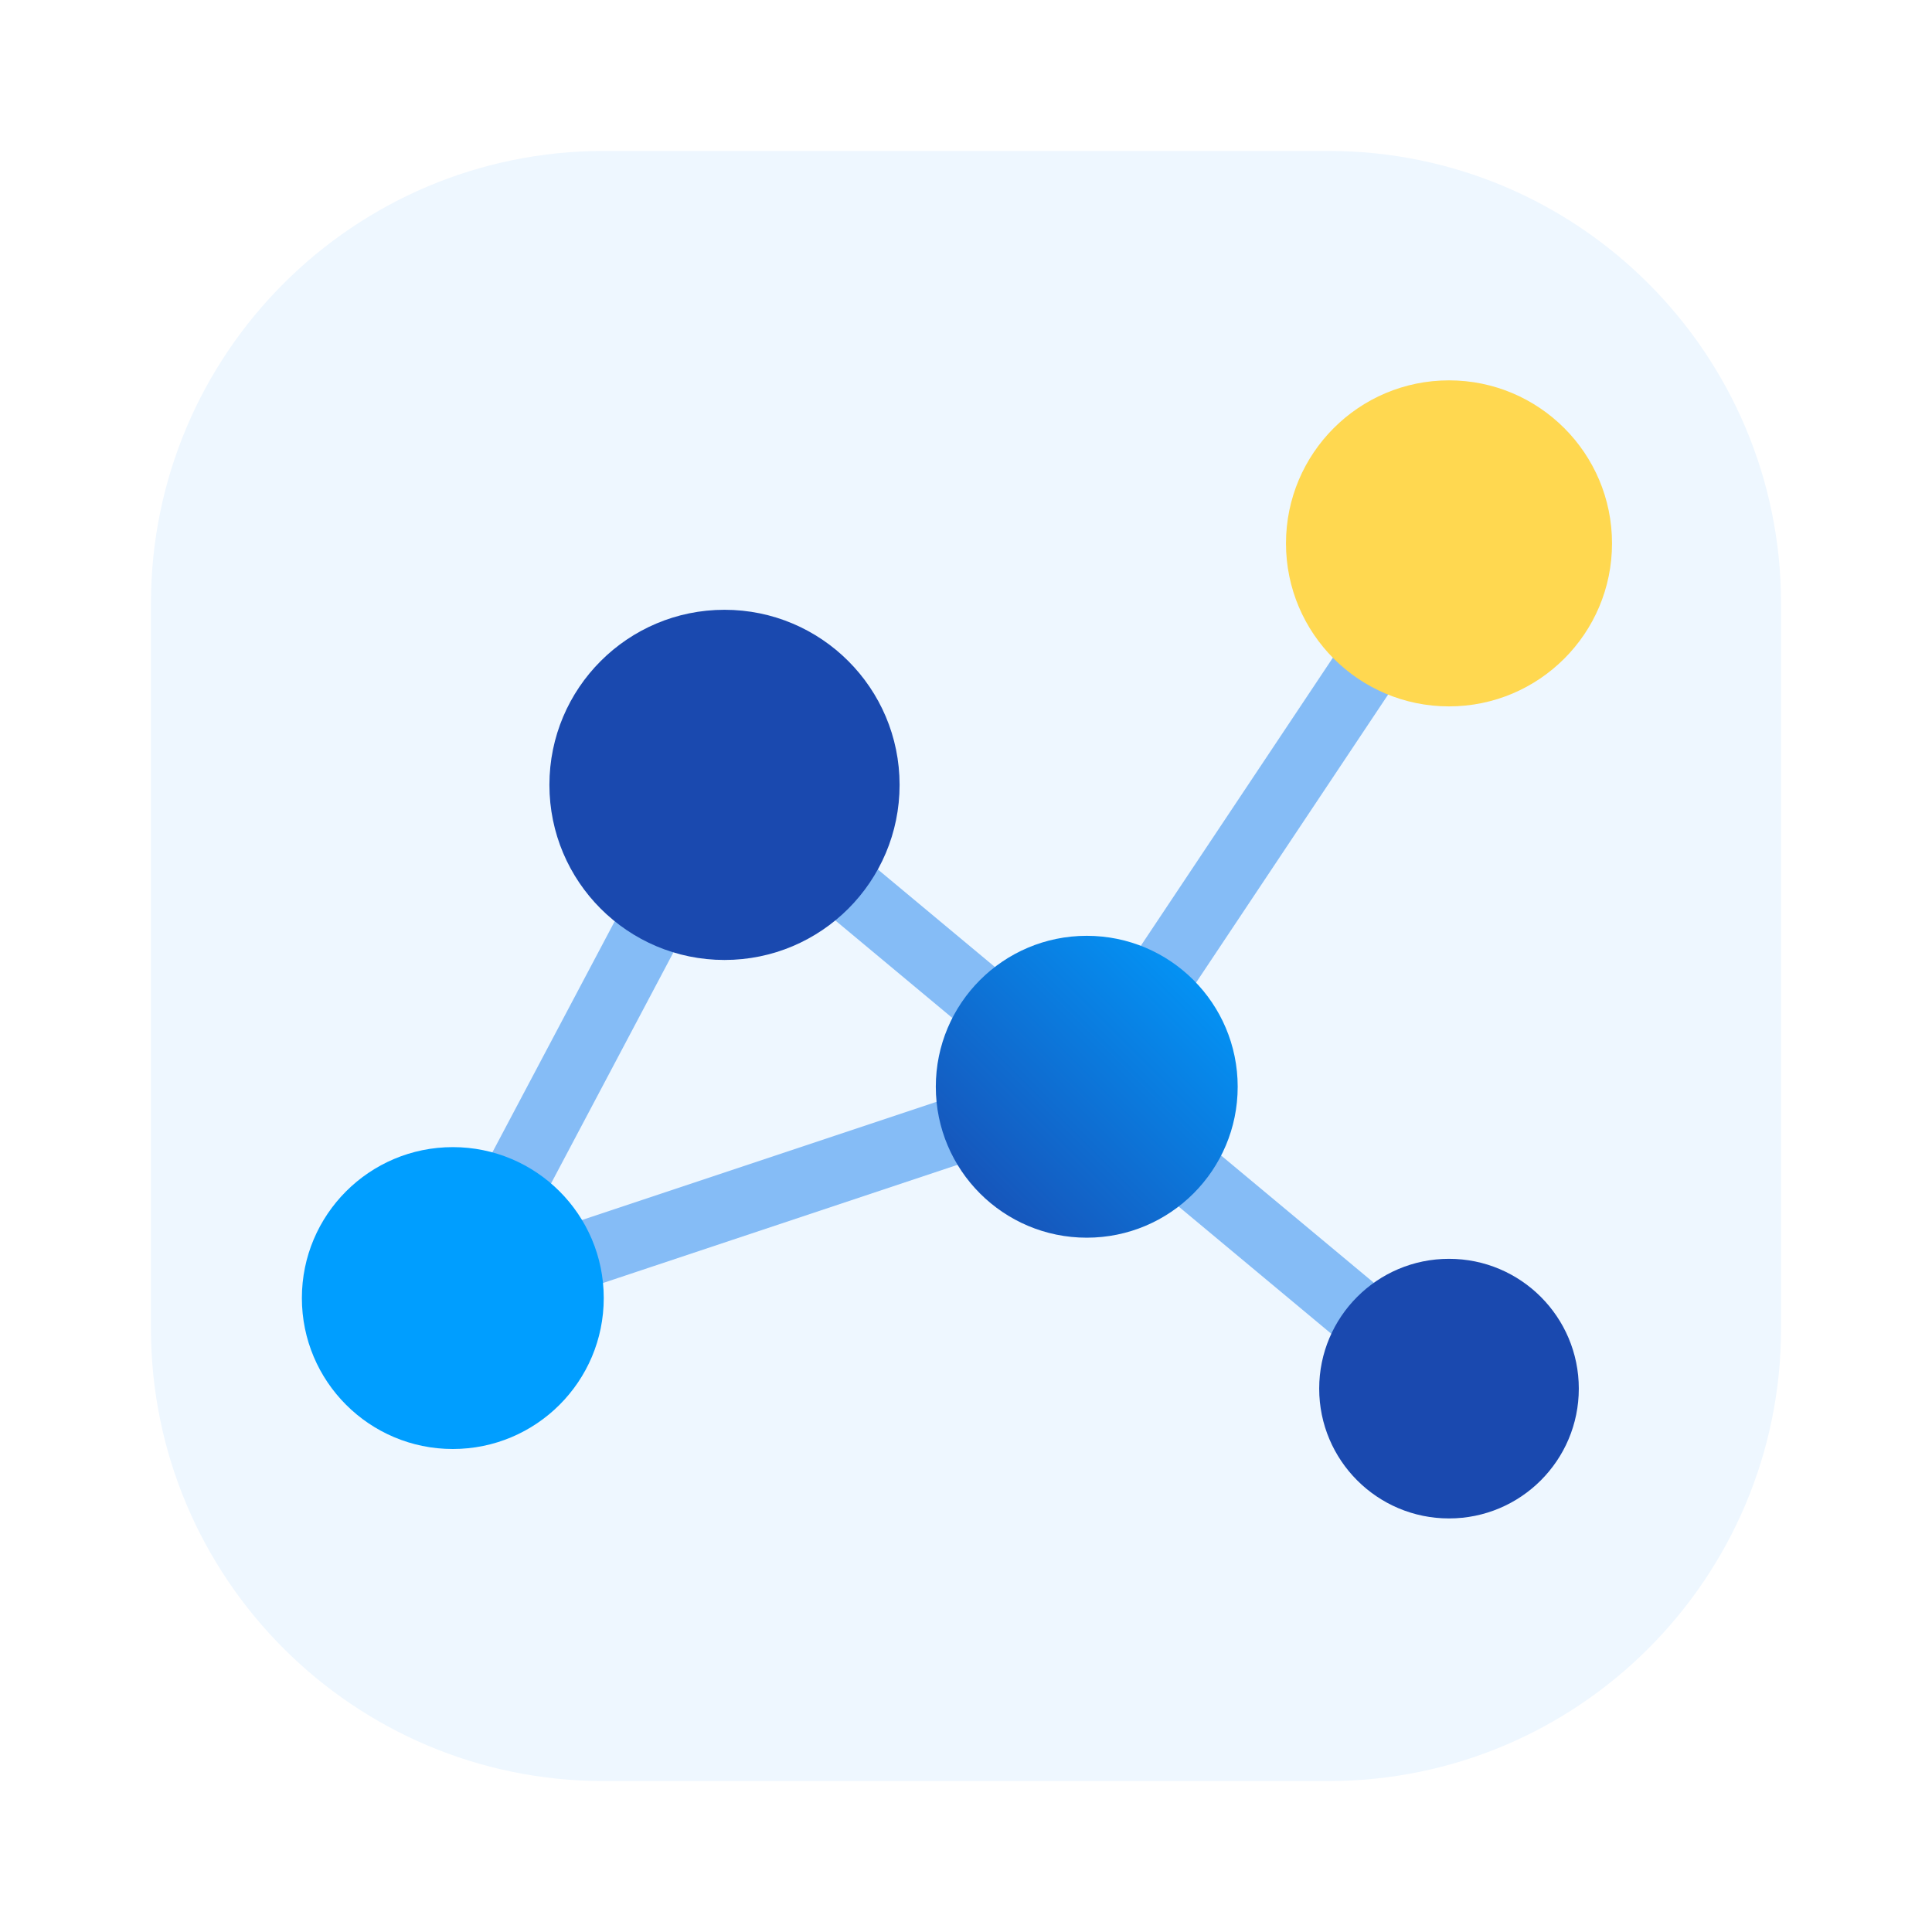
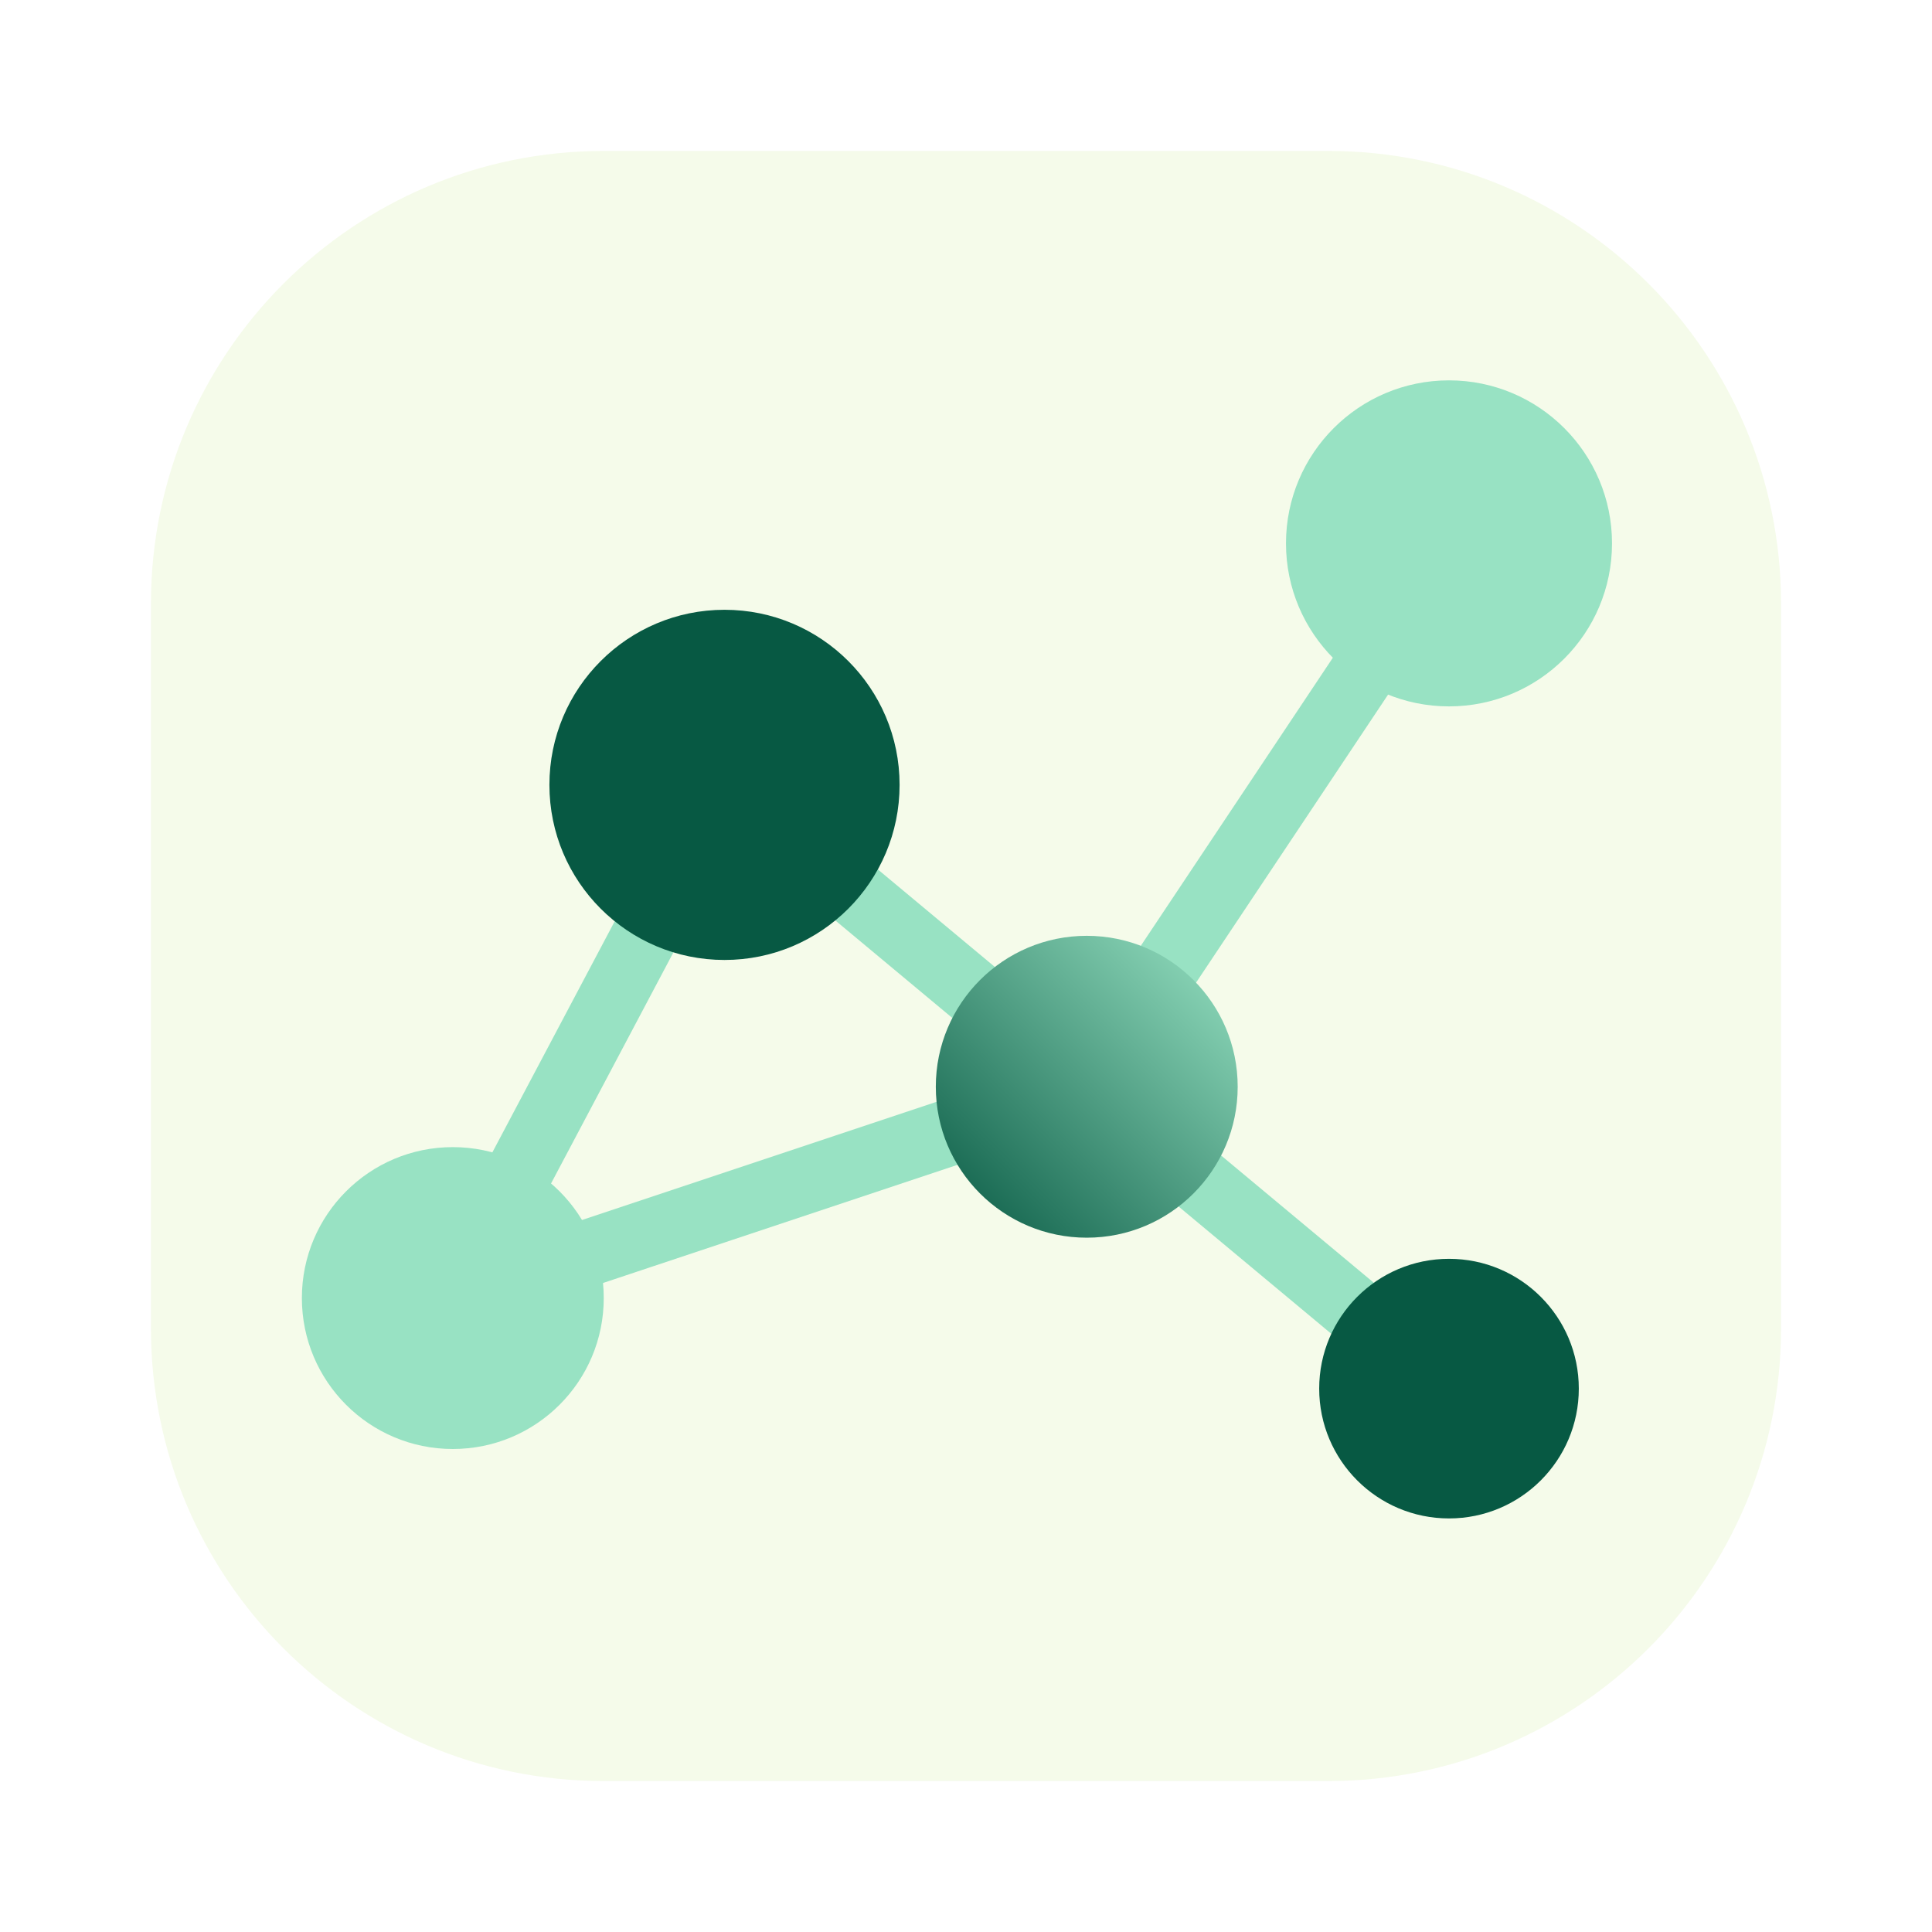
<svg xmlns="http://www.w3.org/2000/svg" viewBox="0 0 64 64" role="img" aria-label="Vector embeddings icon">
  <defs>
    <linearGradient id="v" x1="0" y1="1" x2="1" y2="0">
-       <stop stop-color="#1A49AF" />
-       <stop offset="1" stop-color="#009EFF" />
+       <stop stop-color="#075943" />
+       <stop offset="1" stop-color="#98E2C3" />
    </linearGradient>
  </defs>
-   <rect x="5" y="5" width="54" height="54" rx="15" fill="#EEF7FF" />
-   <path d="M15 43 24 26l12 10 12-18M15 43l21-7 12 10M24 26l24 20" fill="none" stroke="#85BCF6" stroke-width="2.2" stroke-linecap="round" />
-   <circle cx="15" cy="43" r="5" fill="#009EFF" />
-   <circle cx="24" cy="26" r="5.8" fill="#1A49AF" />
+   <rect x="5" y="5" width="54" height="54" rx="15" fill="#F5FBEA" />
+   <path d="M15 43 24 26l12 10 12-18M15 43l21-7 12 10M24 26l24 20" fill="none" stroke="#98E2C3" stroke-width="2.2" stroke-linecap="round" />
+   <circle cx="15" cy="43" r="5" fill="#98E2C3" />
+   <circle cx="24" cy="26" r="5.8" fill="#075943" />
  <circle cx="36" cy="36" r="5" fill="url(#v)" />
-   <circle cx="48" cy="18" r="5.4" fill="#FFD850" />
-   <circle cx="48" cy="46" r="4.3" fill="#1A49AF" />
+   <circle cx="48" cy="18" r="5.4" fill="#98E2C3" />
+   <circle cx="48" cy="46" r="4.3" fill="#075943" />
</svg>
